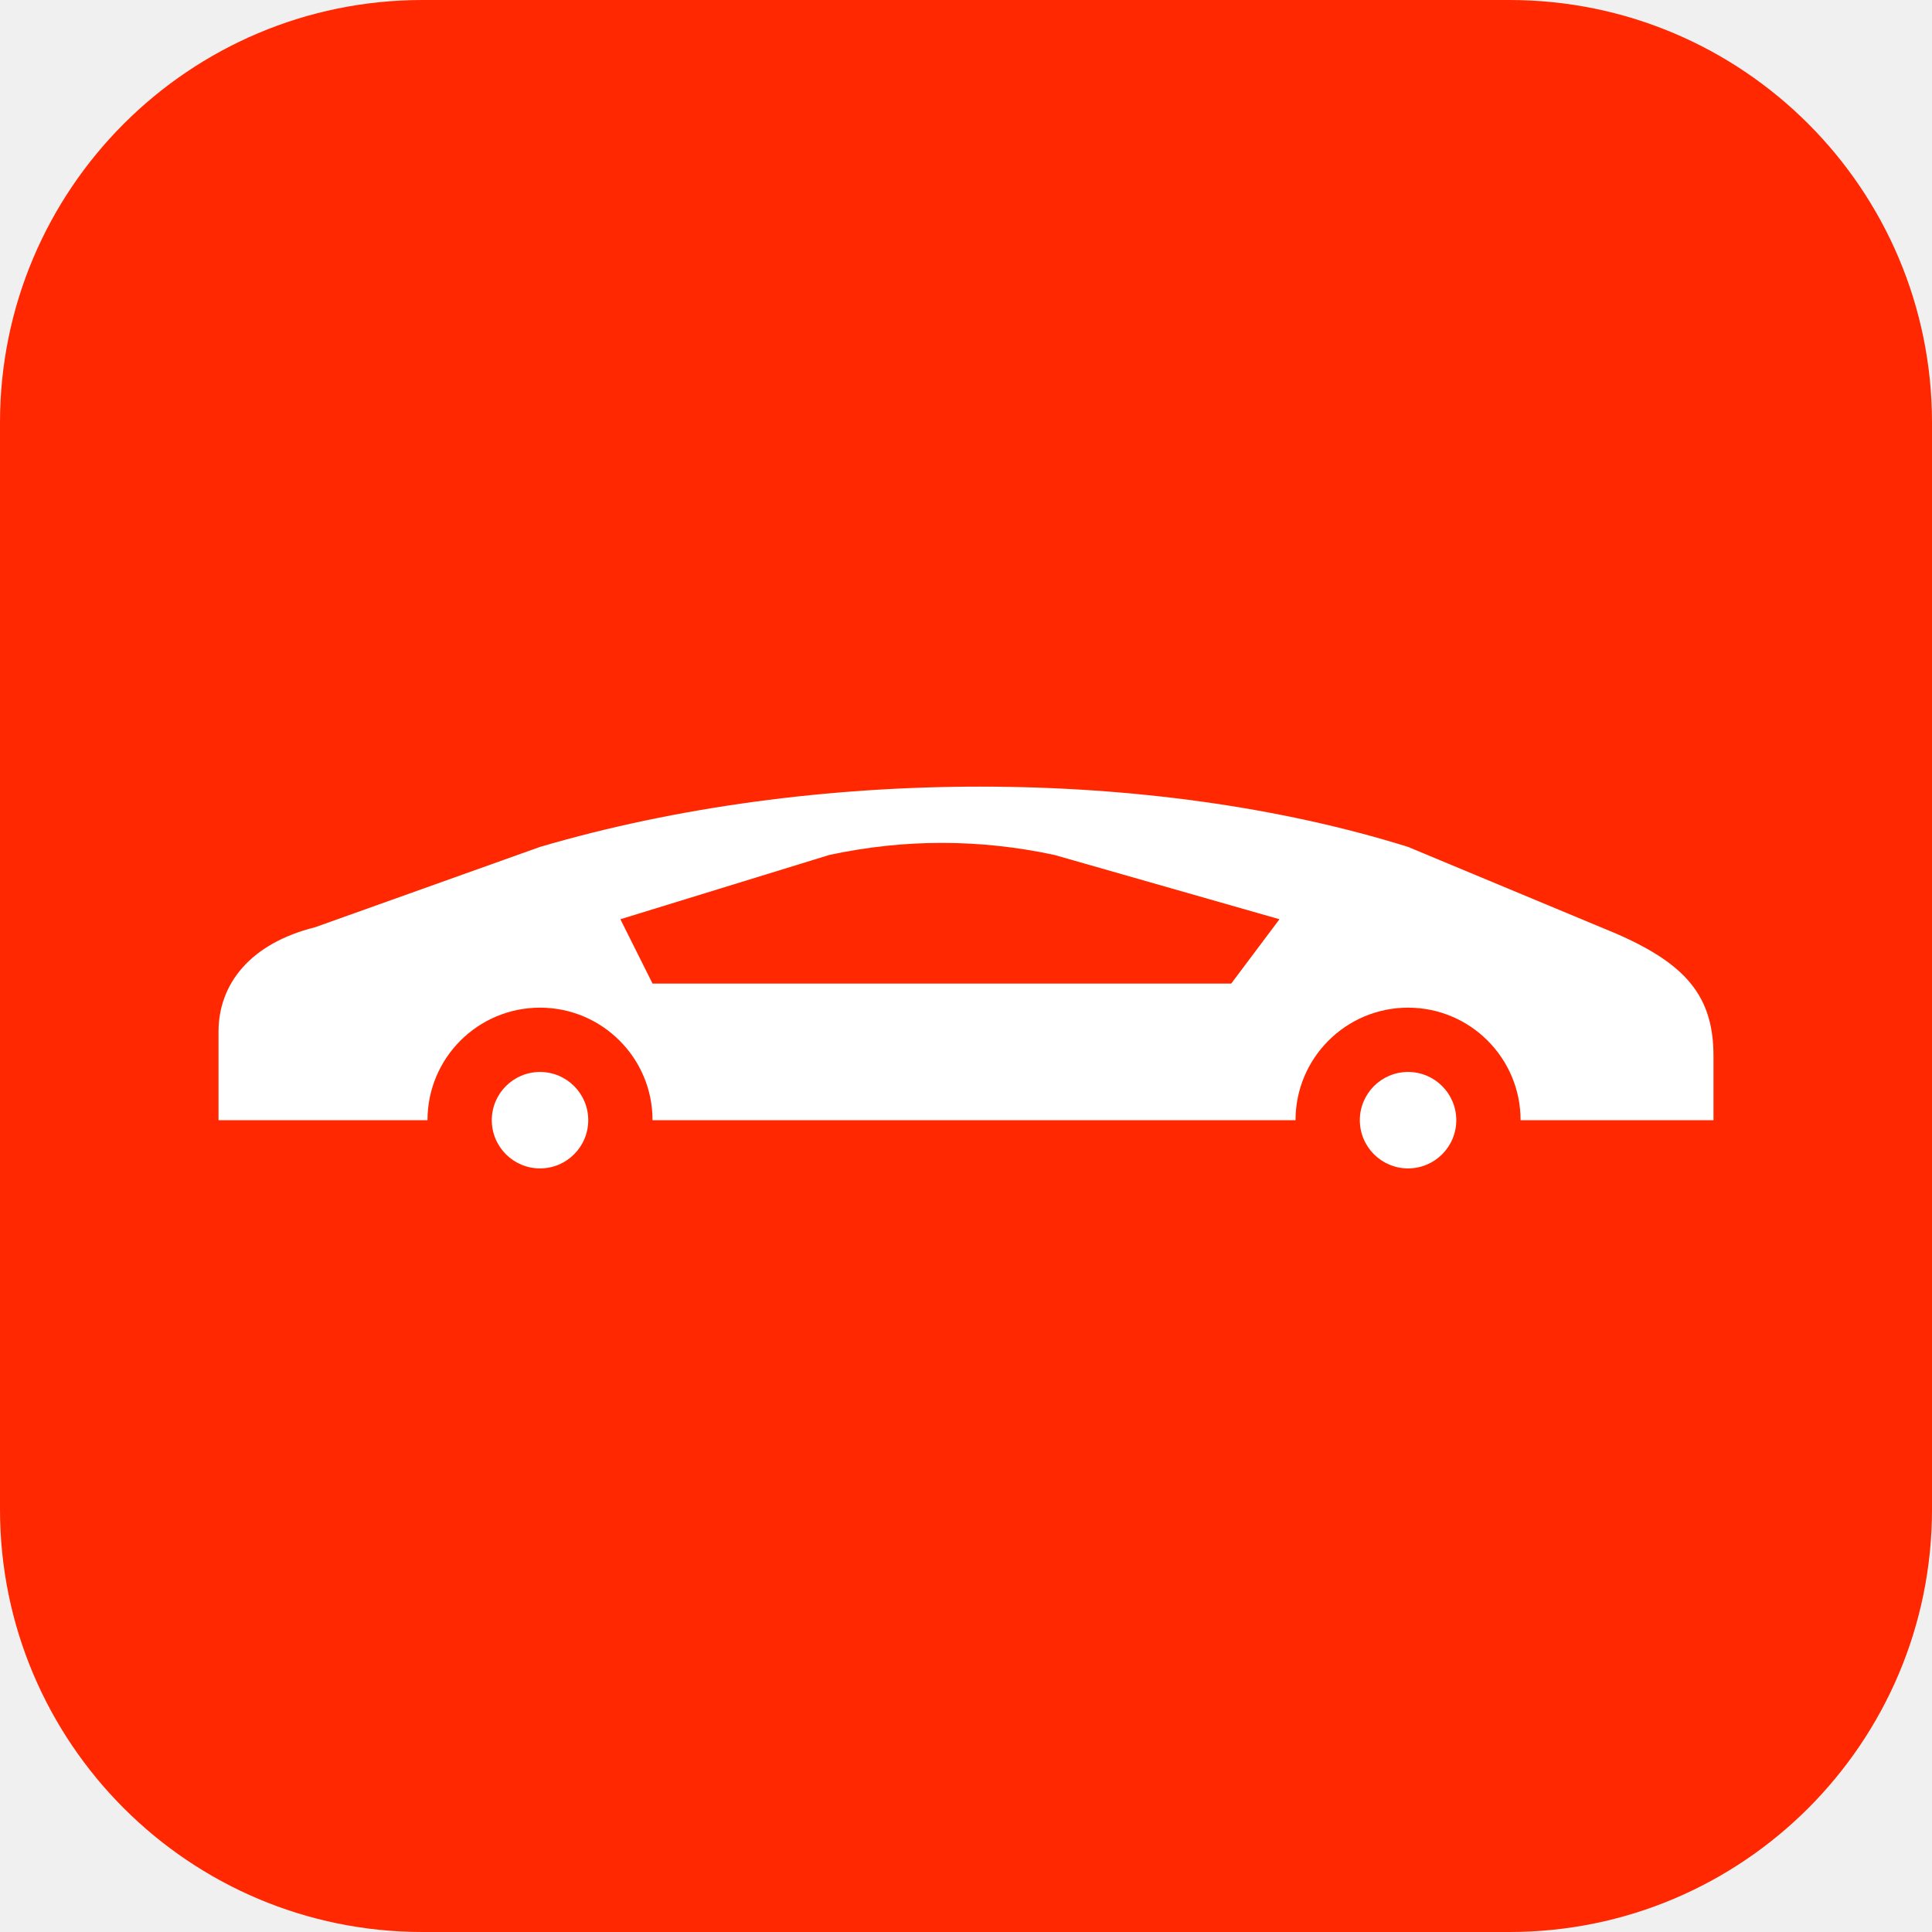
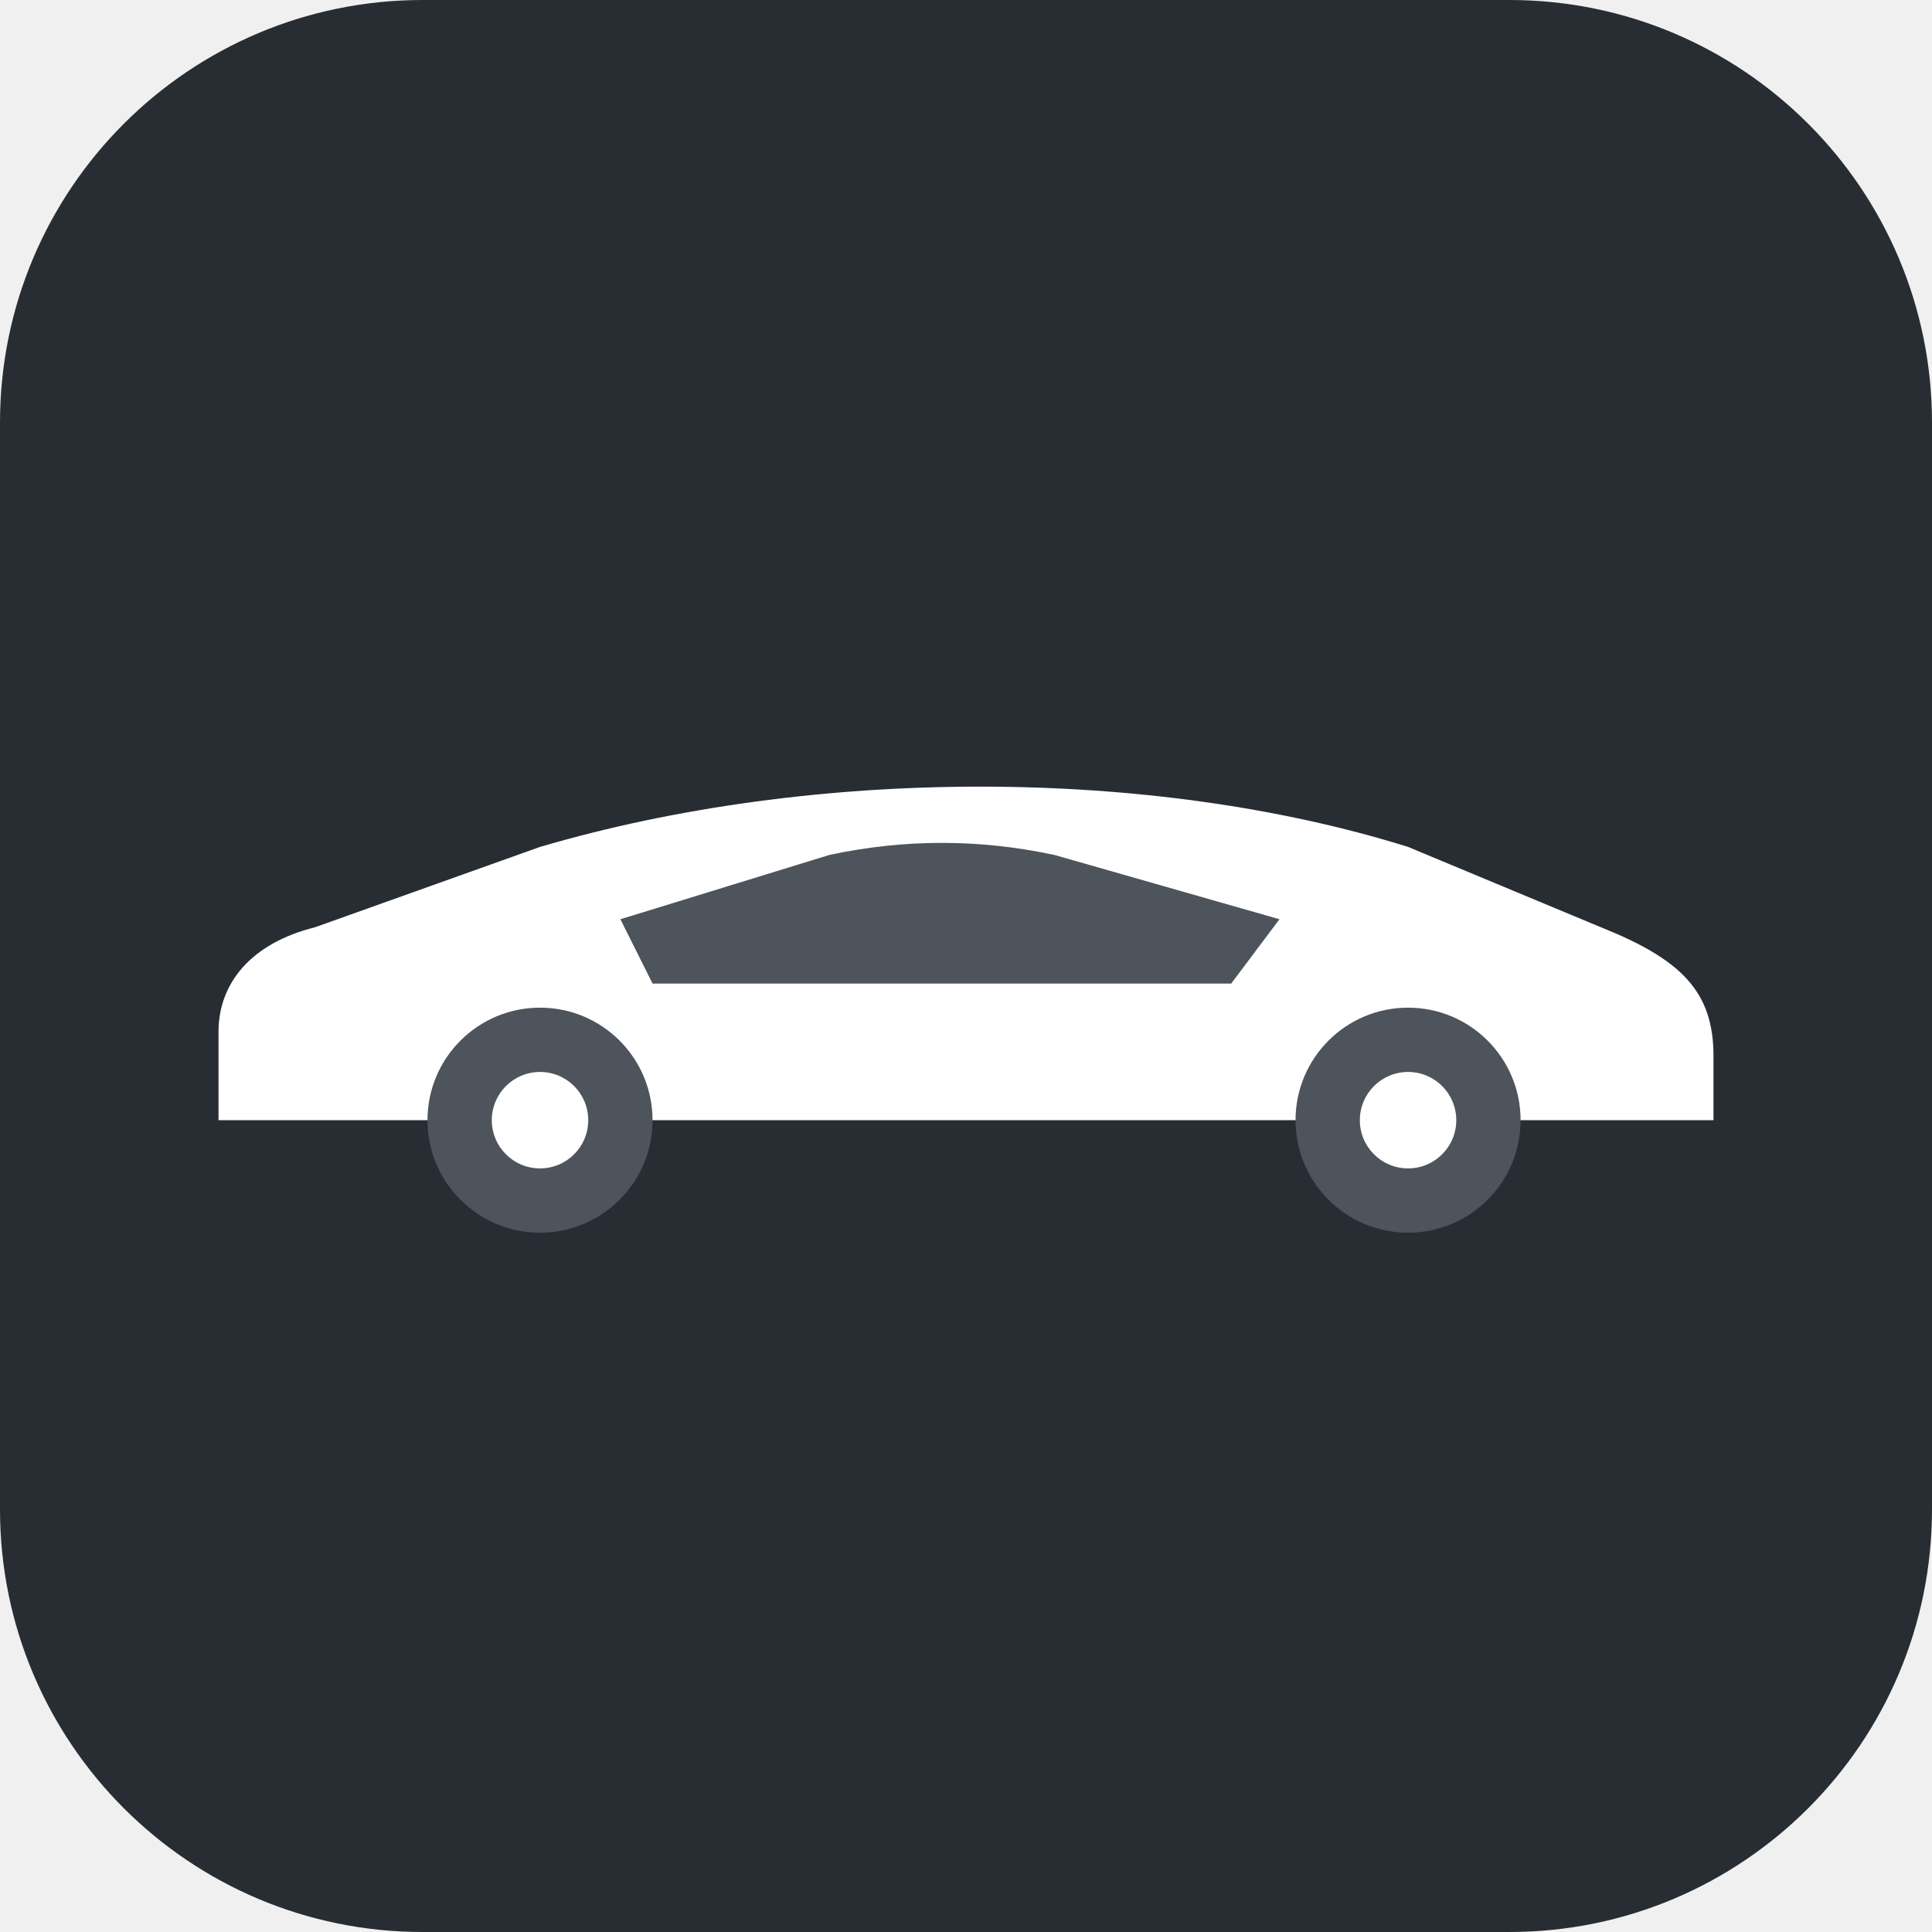
<svg xmlns="http://www.w3.org/2000/svg" width="512" height="512" viewBox="0 0 512 512">
-   <rect width="512" height="512" rx="112" fill="#ff2800" />
+   <rect width="512" height="512" rx="112" fill="#272d33" />
  <g transform="translate(256,250) scale(2.13) translate(-103,-44)">
    <path d="M10 66 L10 55 C10 49 14 44 22 42 L50 32 C84 22 126 22 158 32 L182 42 C192 46 196 50 196 58 L196 66 Z" fill="#ffffff" />
-     <path d="M60 41 L86 33 Q100 30 114 33 L142 41 L136 49 L64 49 Z" fill="#ff2800" />
-     <circle cx="50" cy="66" r="14" fill="#ff2800" />
+     <path d="M60 41 L86 33 Q100 30 114 33 L142 41 L136 49 L64 49 Z" fill="#4d545b" />
+     <circle cx="50" cy="66" r="14" fill="#4d545b" />
    <circle cx="50" cy="66" r="6" fill="#ffffff" />
-     <circle cx="158" cy="66" r="14" fill="#ff2800" />
+     <circle cx="158" cy="66" r="14" fill="#4d545b" />
    <circle cx="158" cy="66" r="6" fill="#ffffff" />
  </g>
</svg>
